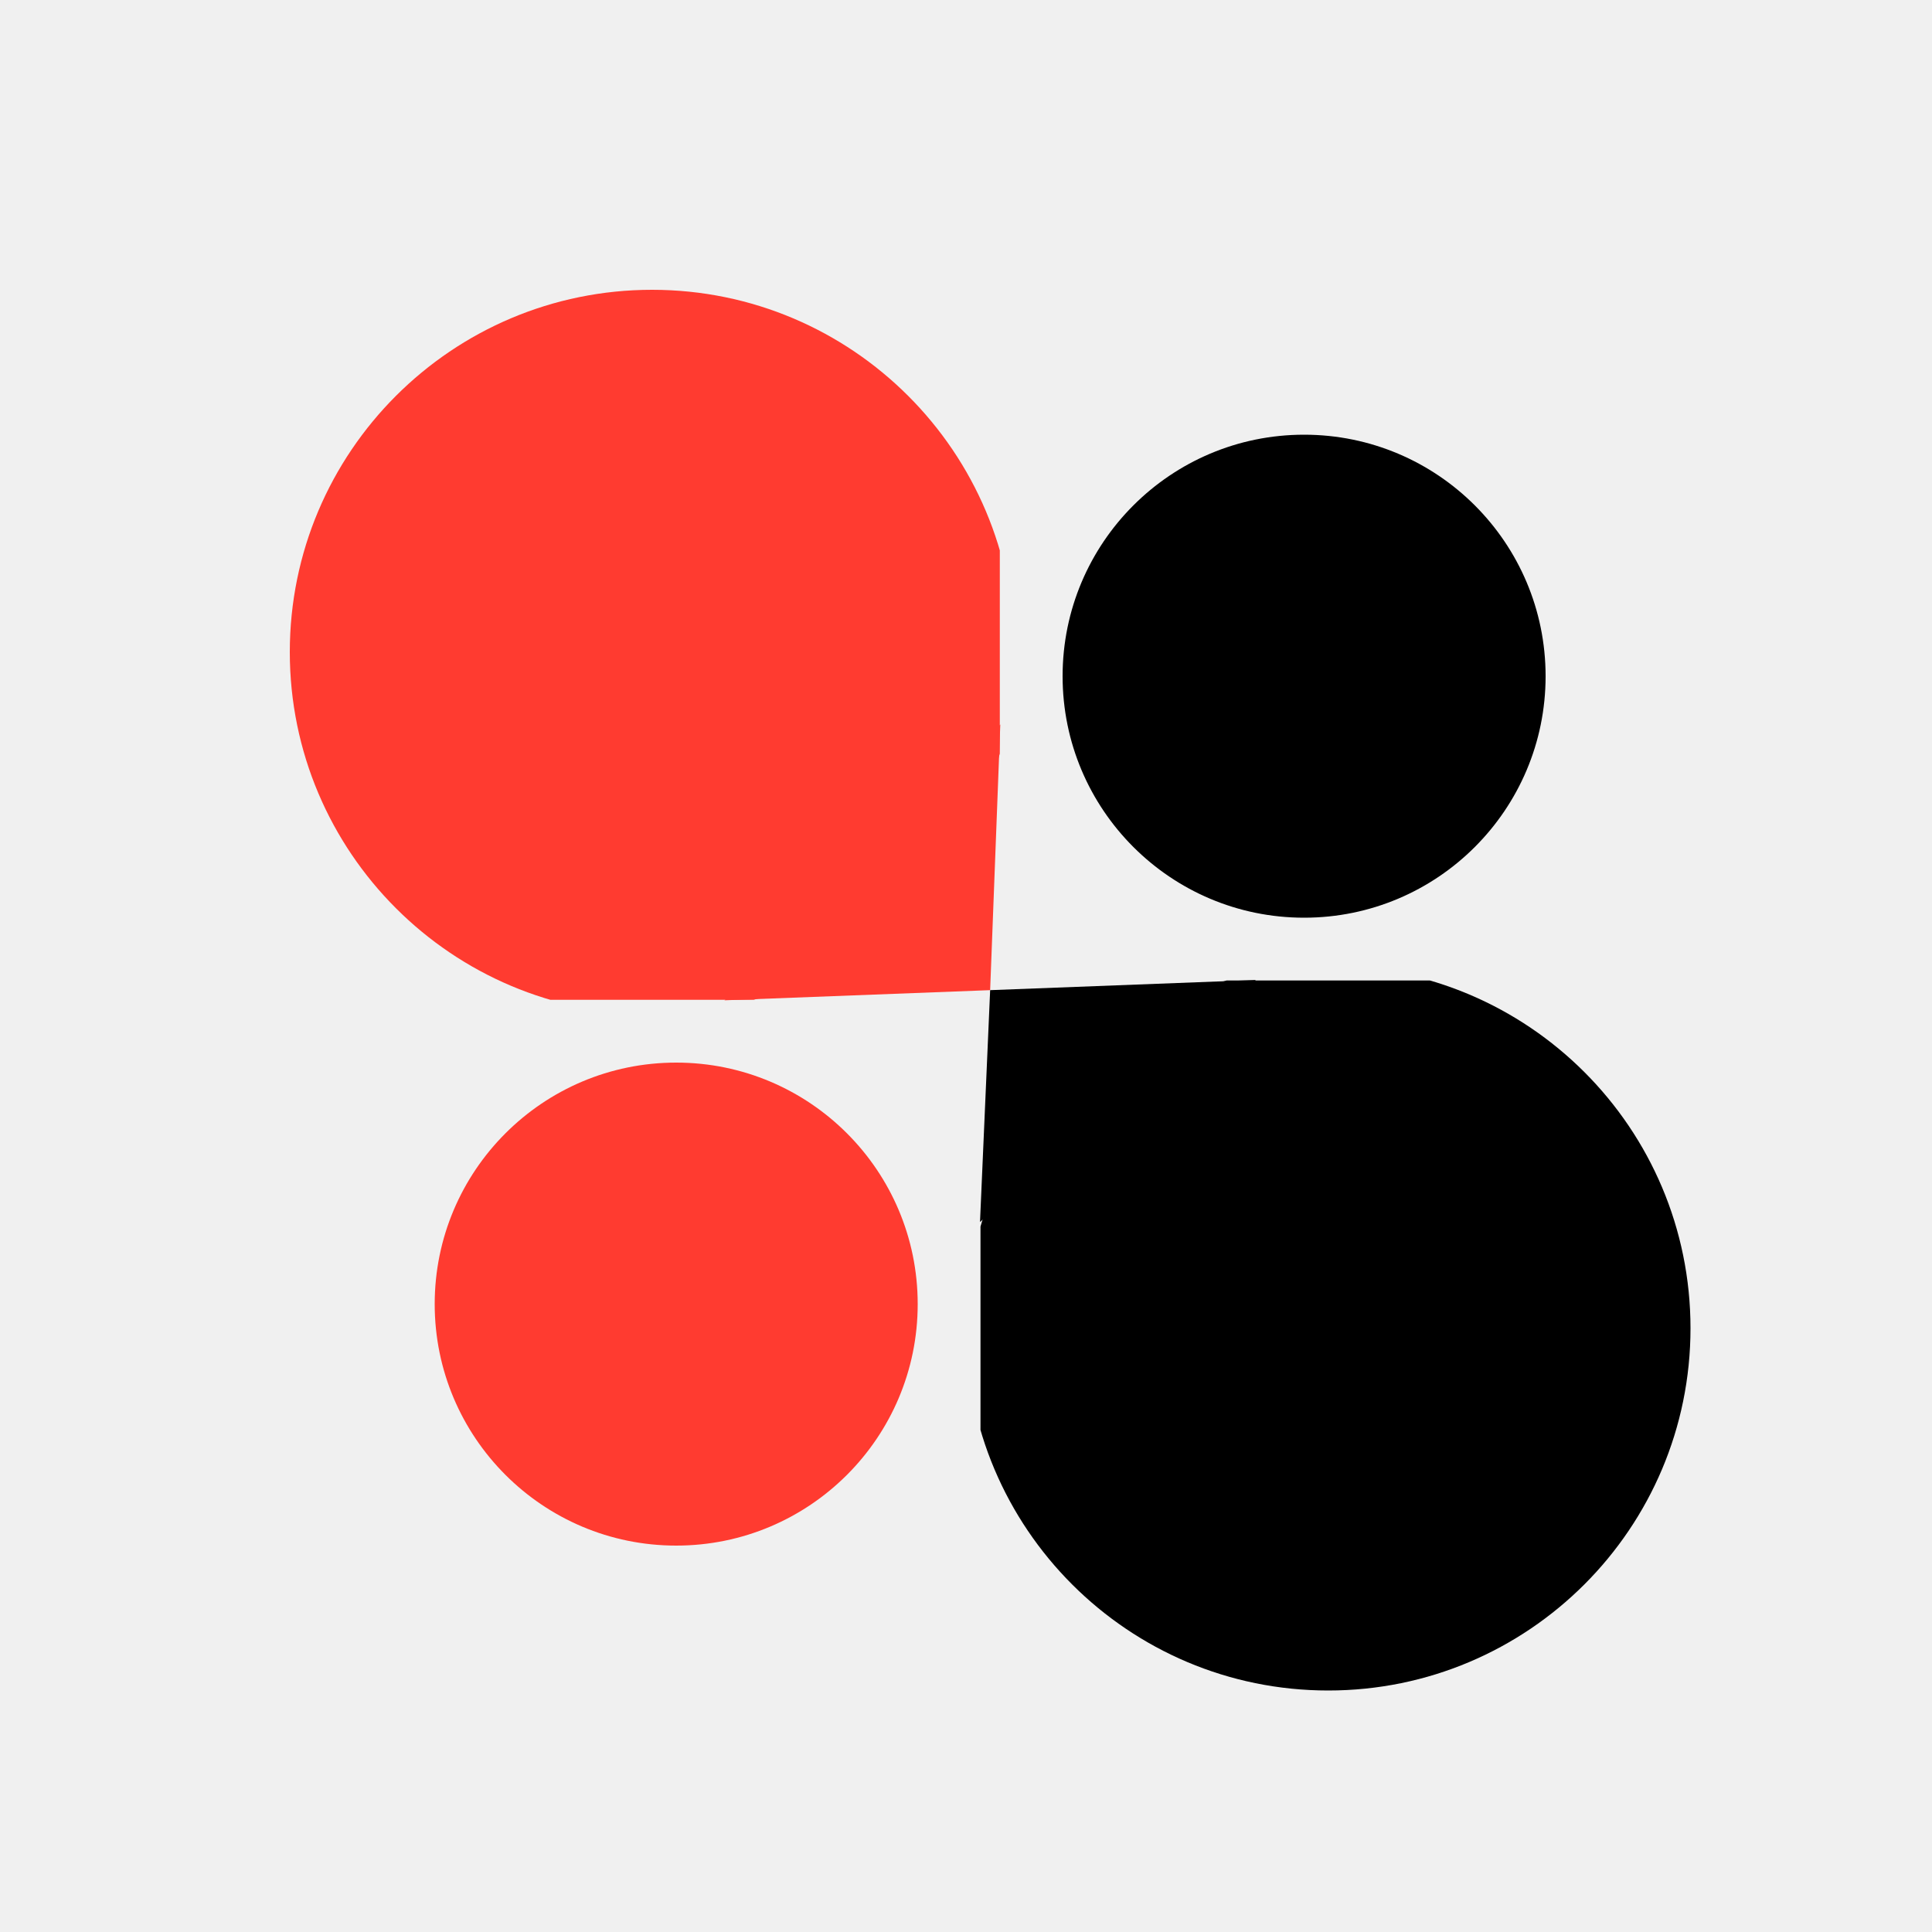
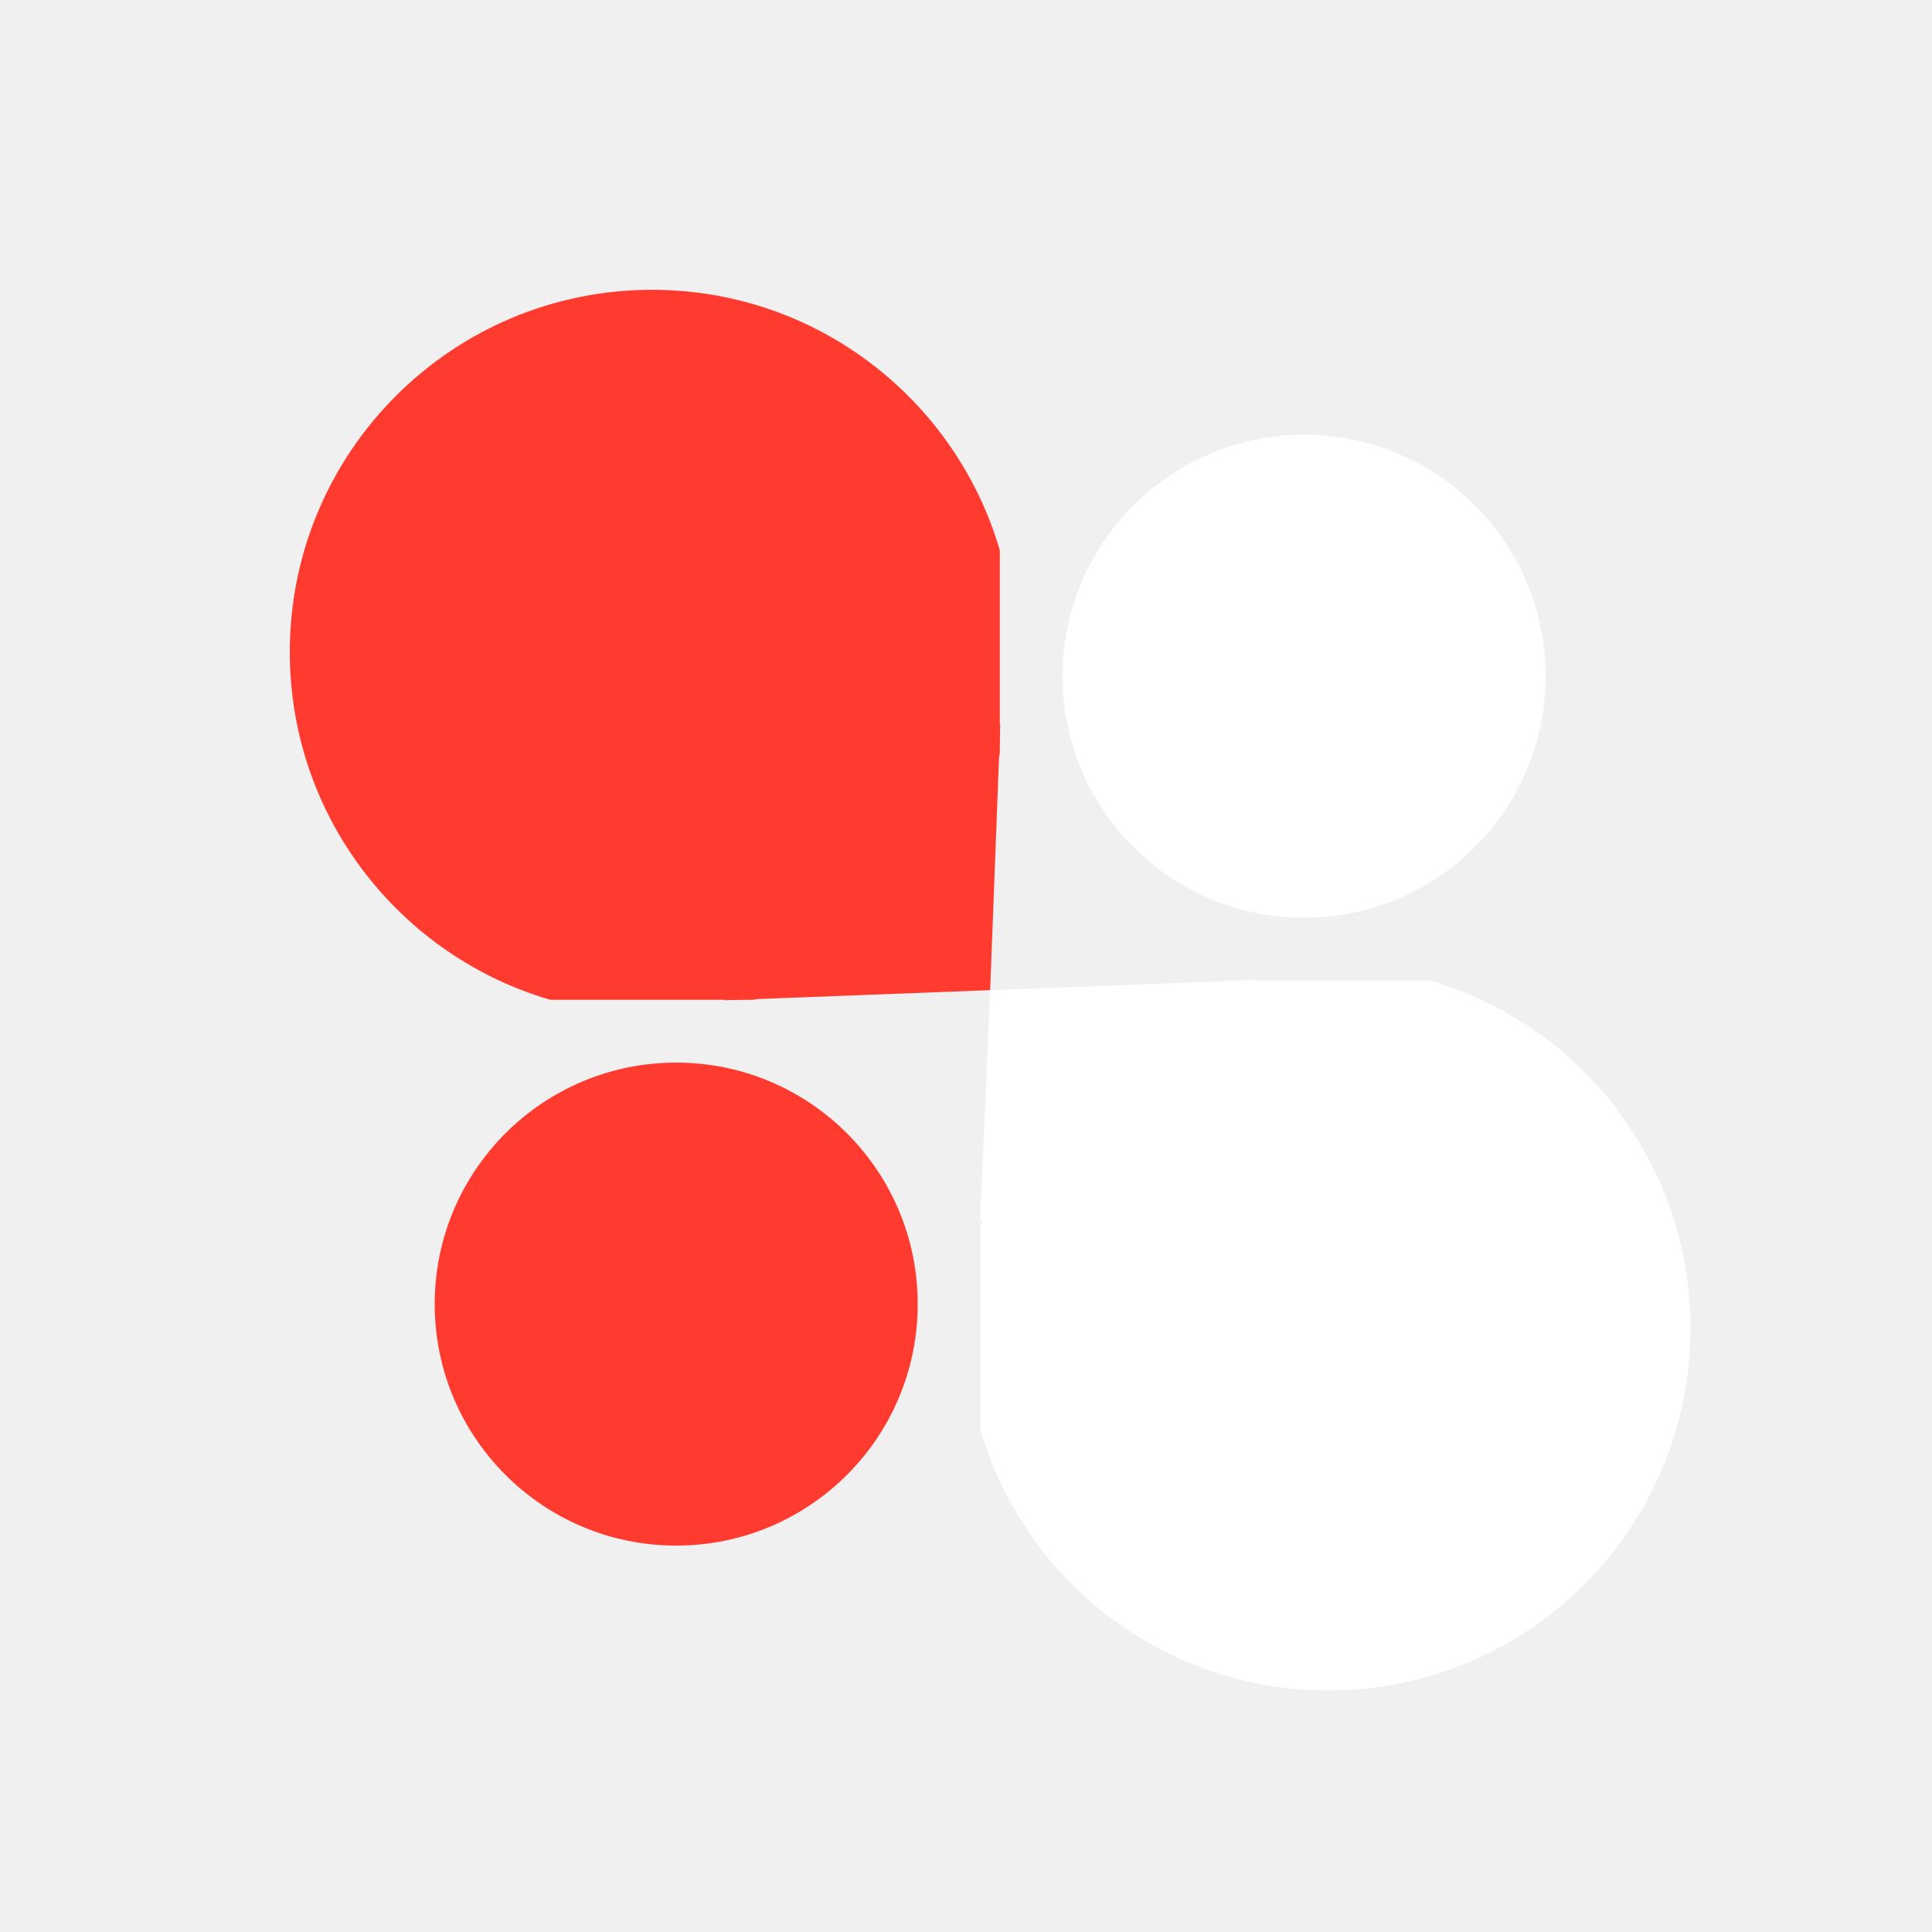
<svg xmlns="http://www.w3.org/2000/svg" viewBox="0 0 400 400" width="400" height="400">
  <defs>
    <clipPath id="clip-top-left">
      <rect x="0" y="0" width="207" height="207" />
    </clipPath>
    <clipPath id="clip-bottom-right">
      <rect x="203" y="203" width="207" height="207" />
    </clipPath>
  </defs>
  <g id="teardrop-red">
    <g clip-path="url(#clip-top-left)">
      <circle cx="135" cy="135" r="75" fill="#FF3B30" />
    </g>
-     <polygon points="205,205 260,202.9 202.9,253" fill="#000000" />
+     <polygon points="205,205 260,202.9 202.9,253" fill="#FFFFFF" />
  </g>
  <g id="teardrop-black">
    <g clip-path="url(#clip-bottom-right)">
-       <circle cx="275" cy="275" r="75" fill="#000000" />
+       <circle cx="275" cy="275" r="75" fill="#FFFFFF" />
    </g>
    <polygon points="205,205 150,207.1 207.1,150" fill="#FF3B30" />
  </g>
-   <circle cx="270" cy="140" r="50" fill="#000000" />
+   <circle cx="270" cy="140" r="50" fill="#FFFFFF" />
  <circle cx="140" cy="270" r="50" fill="#FF3B30" />
</svg>
